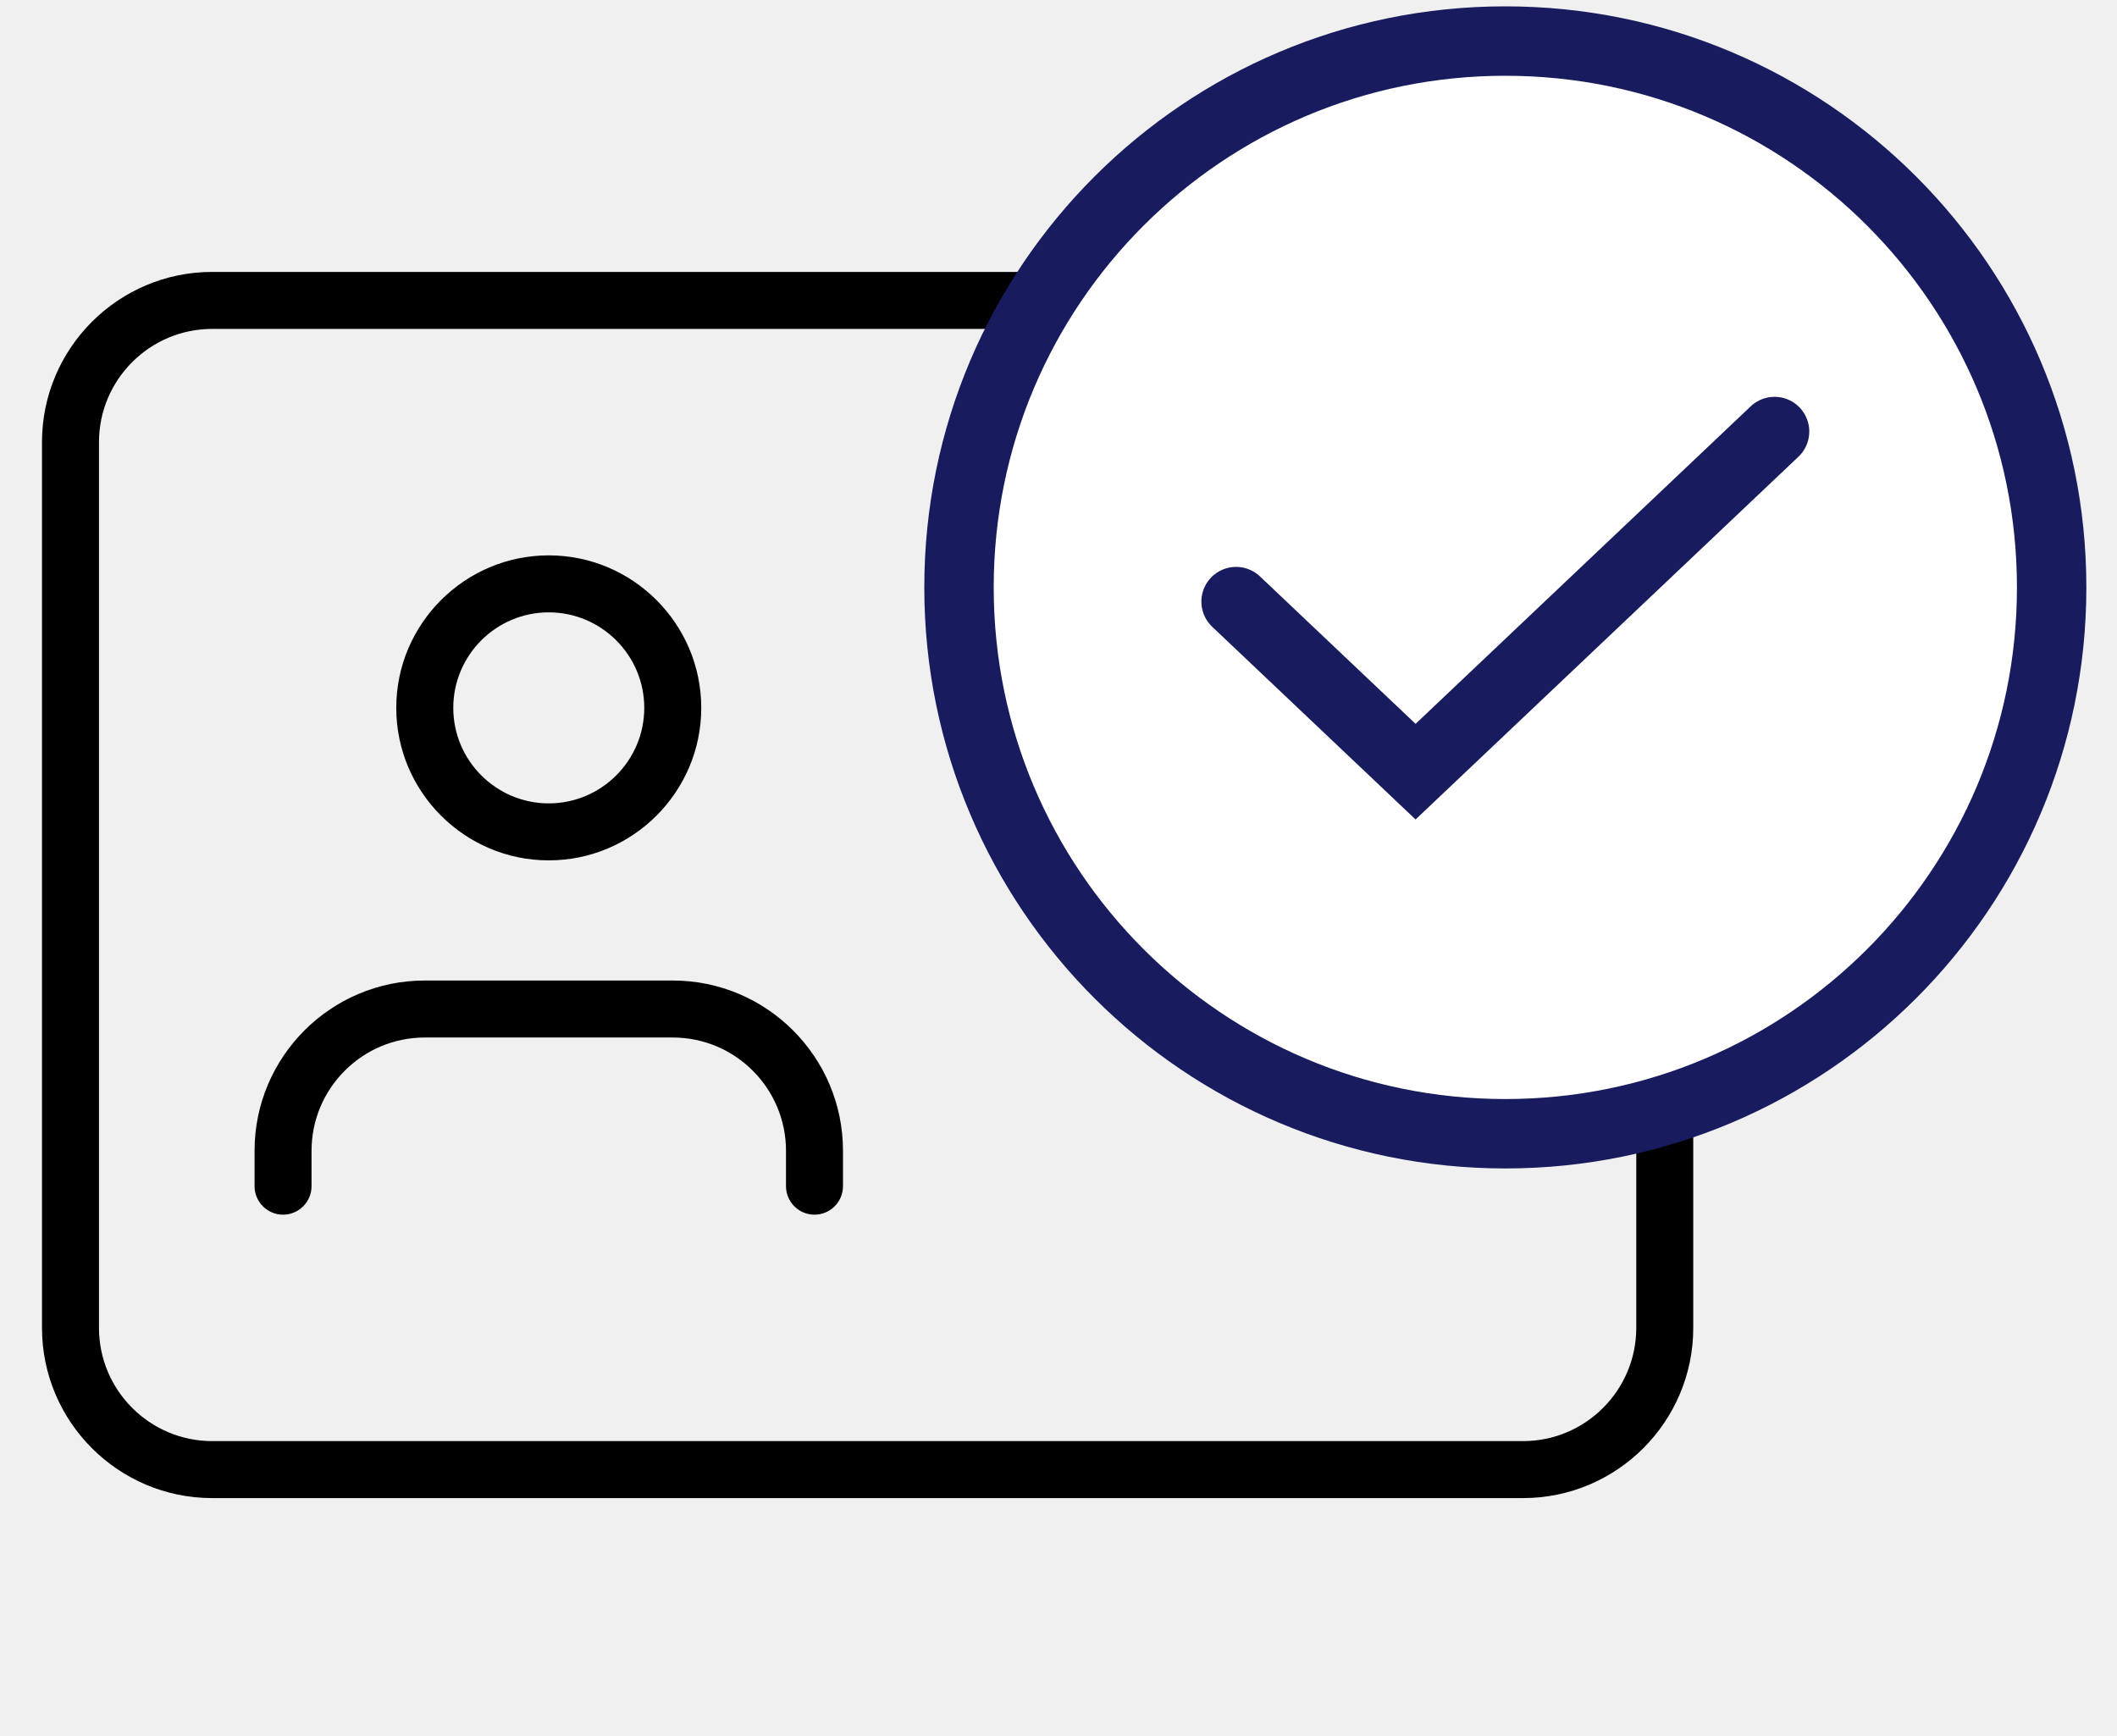
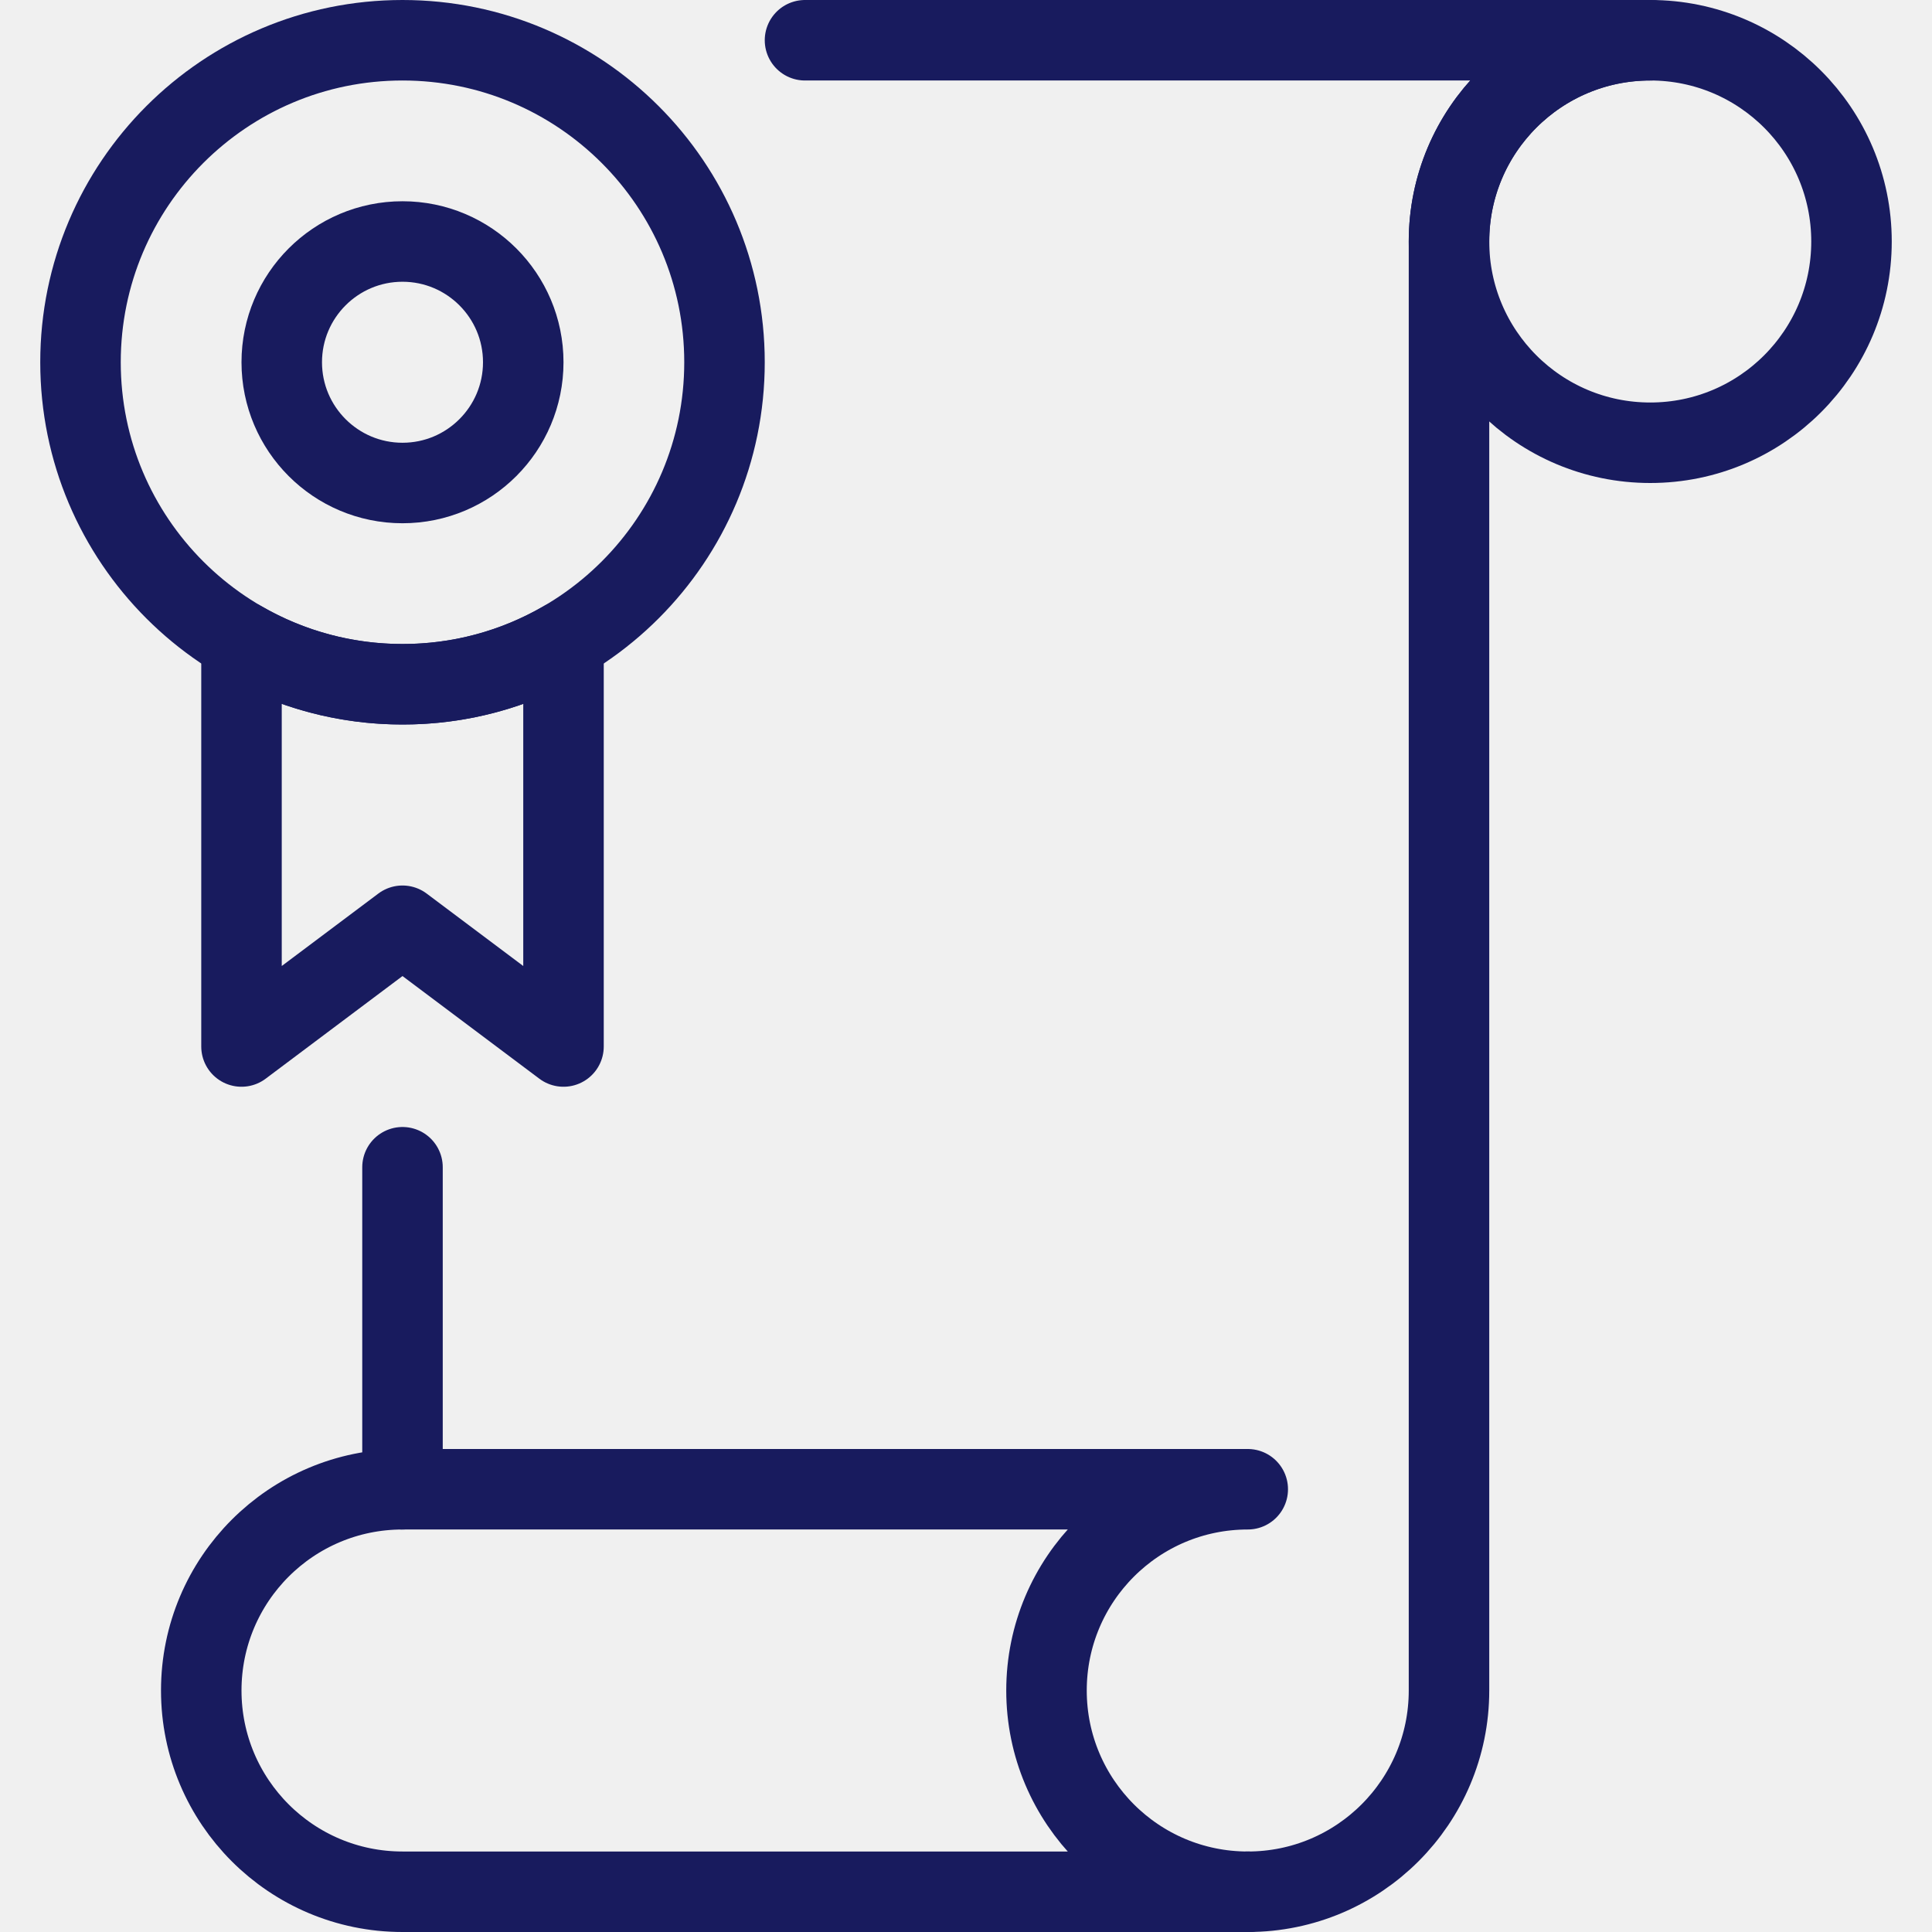
- <svg xmlns="http://www.w3.org/2000/svg" width="61" height="50" viewBox="0 0 61 50" fill="none">
-   <path fill-rule="evenodd" clip-rule="evenodd" d="M43.885 43.165H6.115C3.409 43.165 1.21 40.965 1.21 38.26V12.739C1.21 10.034 3.409 7.835 6.115 7.835H43.885C46.59 7.835 48.79 10.034 48.79 12.739V38.26C48.79 40.965 46.59 43.165 43.885 43.165ZM6.115 9.477C4.316 9.477 2.852 10.941 2.852 12.739V38.26C2.852 40.059 4.316 41.523 6.115 41.523H43.885C45.684 41.523 47.148 40.059 47.148 38.26V12.739C47.148 10.941 45.684 9.477 43.885 9.477H6.115Z" fill="black" />
-   <path fill-rule="evenodd" clip-rule="evenodd" d="M15.812 24.79C13.391 24.79 11.418 22.817 11.418 20.396C11.418 17.975 13.391 16.002 15.812 16.002C18.234 16.002 20.206 17.975 20.206 20.396C20.206 22.817 18.234 24.79 15.812 24.79ZM15.812 17.644C14.295 17.644 13.061 18.879 13.061 20.396C13.061 21.913 14.295 23.148 15.812 23.148C17.329 23.148 18.564 21.913 18.564 20.396C18.564 18.879 17.329 17.644 15.812 17.644Z" fill="black" />
-   <path fill-rule="evenodd" clip-rule="evenodd" d="M23.469 34.999C23.015 34.999 22.648 34.63 22.648 34.178V33.157C22.648 31.358 21.184 29.894 19.385 29.894H12.239C10.441 29.894 8.977 31.358 8.977 33.157V34.178C8.977 34.63 8.609 34.999 8.156 34.999C7.703 34.999 7.335 34.63 7.335 34.178V33.157C7.335 30.451 9.534 28.252 12.239 28.252H19.385C22.09 28.252 24.29 30.451 24.29 33.157V34.178C24.29 34.63 23.922 34.999 23.469 34.999Z" fill="black" />
-   <path fill-rule="evenodd" clip-rule="evenodd" d="M41.844 18.665H30.615C30.162 18.665 29.794 18.297 29.794 17.844C29.794 17.39 30.162 17.023 30.615 17.023H41.844C42.297 17.023 42.665 17.39 42.665 17.844C42.665 18.297 42.297 18.665 41.844 18.665Z" fill="black" />
-   <path fill-rule="evenodd" clip-rule="evenodd" d="M41.844 26.832H30.615C30.162 26.832 29.794 26.464 29.794 26.011C29.794 25.558 30.162 25.189 30.615 25.189H41.844C42.297 25.189 42.665 25.558 42.665 26.011C42.665 26.464 42.297 26.832 41.844 26.832Z" fill="black" />
-   <circle cx="43.375" cy="16.925" r="15.742" fill="white" stroke="#181B5E" stroke-width="2" />
-   <path d="M35.617 17.334L40.789 22.234L51.133 12.434" stroke="#181B5E" stroke-width="2" stroke-linecap="round" />
+ <svg xmlns="http://www.w3.org/2000/svg" width="24" height="24" viewBox="0 0 24 24" fill="none">
+   <path d="M10 0.5H20.5C19.119 0.5 18 1.619 18 3V21C18 22.381 16.881 23.5 15.5 23.5" stroke="#181B5E" stroke-linecap="round" stroke-linejoin="round" />
+   <path d="M5 18.5V14.5" stroke="#181B5E" stroke-linecap="round" stroke-linejoin="round" />
+   <path fill-rule="evenodd" clip-rule="evenodd" d="M20.5 5.5C21.881 5.5 23 4.381 23 3C23 1.619 21.881 0.5 20.5 0.5C19.119 0.5 18 1.619 18 3C18 4.381 19.119 5.5 20.5 5.5Z" stroke="#181B5E" stroke-linecap="round" stroke-linejoin="round" />
+   <path fill-rule="evenodd" clip-rule="evenodd" d="M15.5 23.5C14.119 23.5 13 22.381 13 21C13 19.619 14.119 18.5 15.5 18.5H5C3.619 18.5 2.5 19.619 2.5 21C2.5 22.381 3.619 23.5 5 23.5H15.5Z" stroke="#181B5E" stroke-linecap="round" stroke-linejoin="round" />
+   <path fill-rule="evenodd" clip-rule="evenodd" d="M5 8.5C4.298 8.501 3.608 8.316 3 7.965V13L5 11.5L7 13V7.965C6.392 8.317 5.702 8.502 5 8.5V8.5Z" stroke="#181B5E" stroke-linecap="round" stroke-linejoin="round" />
+   <path fill-rule="evenodd" clip-rule="evenodd" d="M5 8.5C7.209 8.5 9 6.709 9 4.5C9 2.291 7.209 0.5 5 0.5C2.791 0.5 1 2.291 1 4.5C1 6.709 2.791 8.5 5 8.5Z" stroke="#181B5E" stroke-linecap="round" stroke-linejoin="round" />
+   <path fill-rule="evenodd" clip-rule="evenodd" d="M5 6C5.828 6 6.5 5.328 6.5 4.5C6.5 3.672 5.828 3 5 3C4.172 3 3.5 3.672 3.5 4.5C3.5 5.328 4.172 6 5 6Z" stroke="#181B5E" stroke-linecap="round" stroke-linejoin="round" />
</svg>
